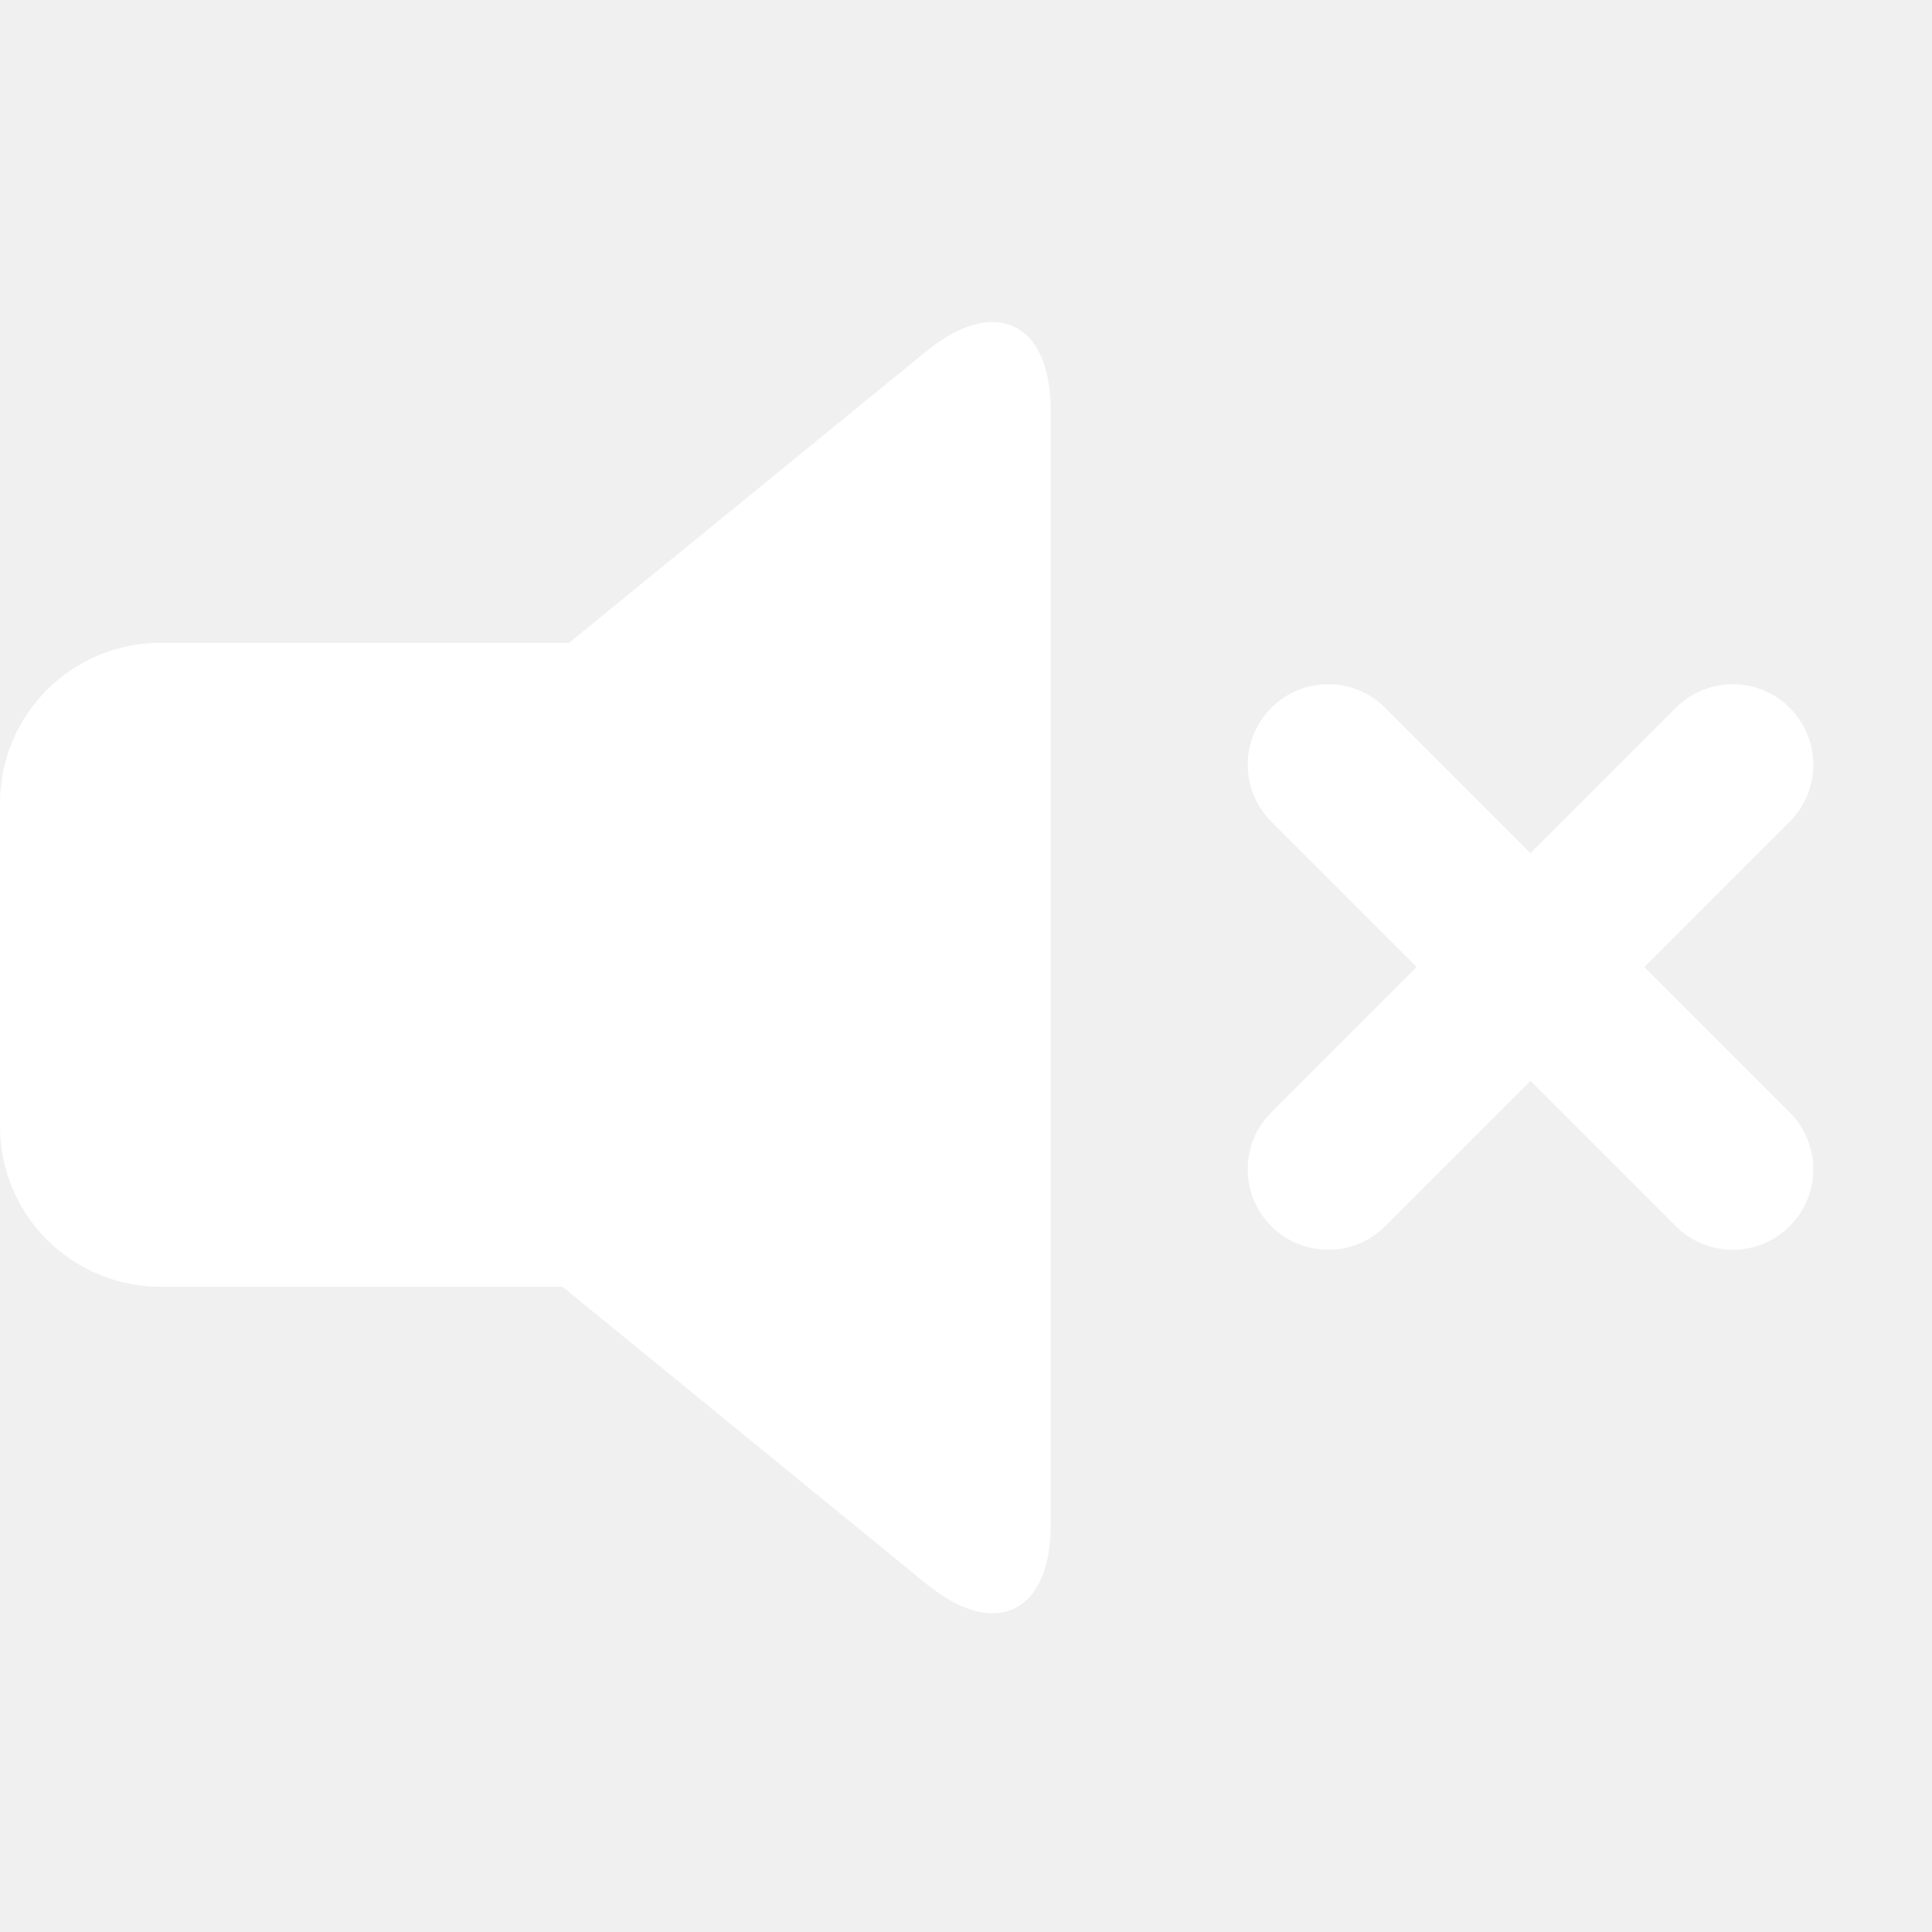
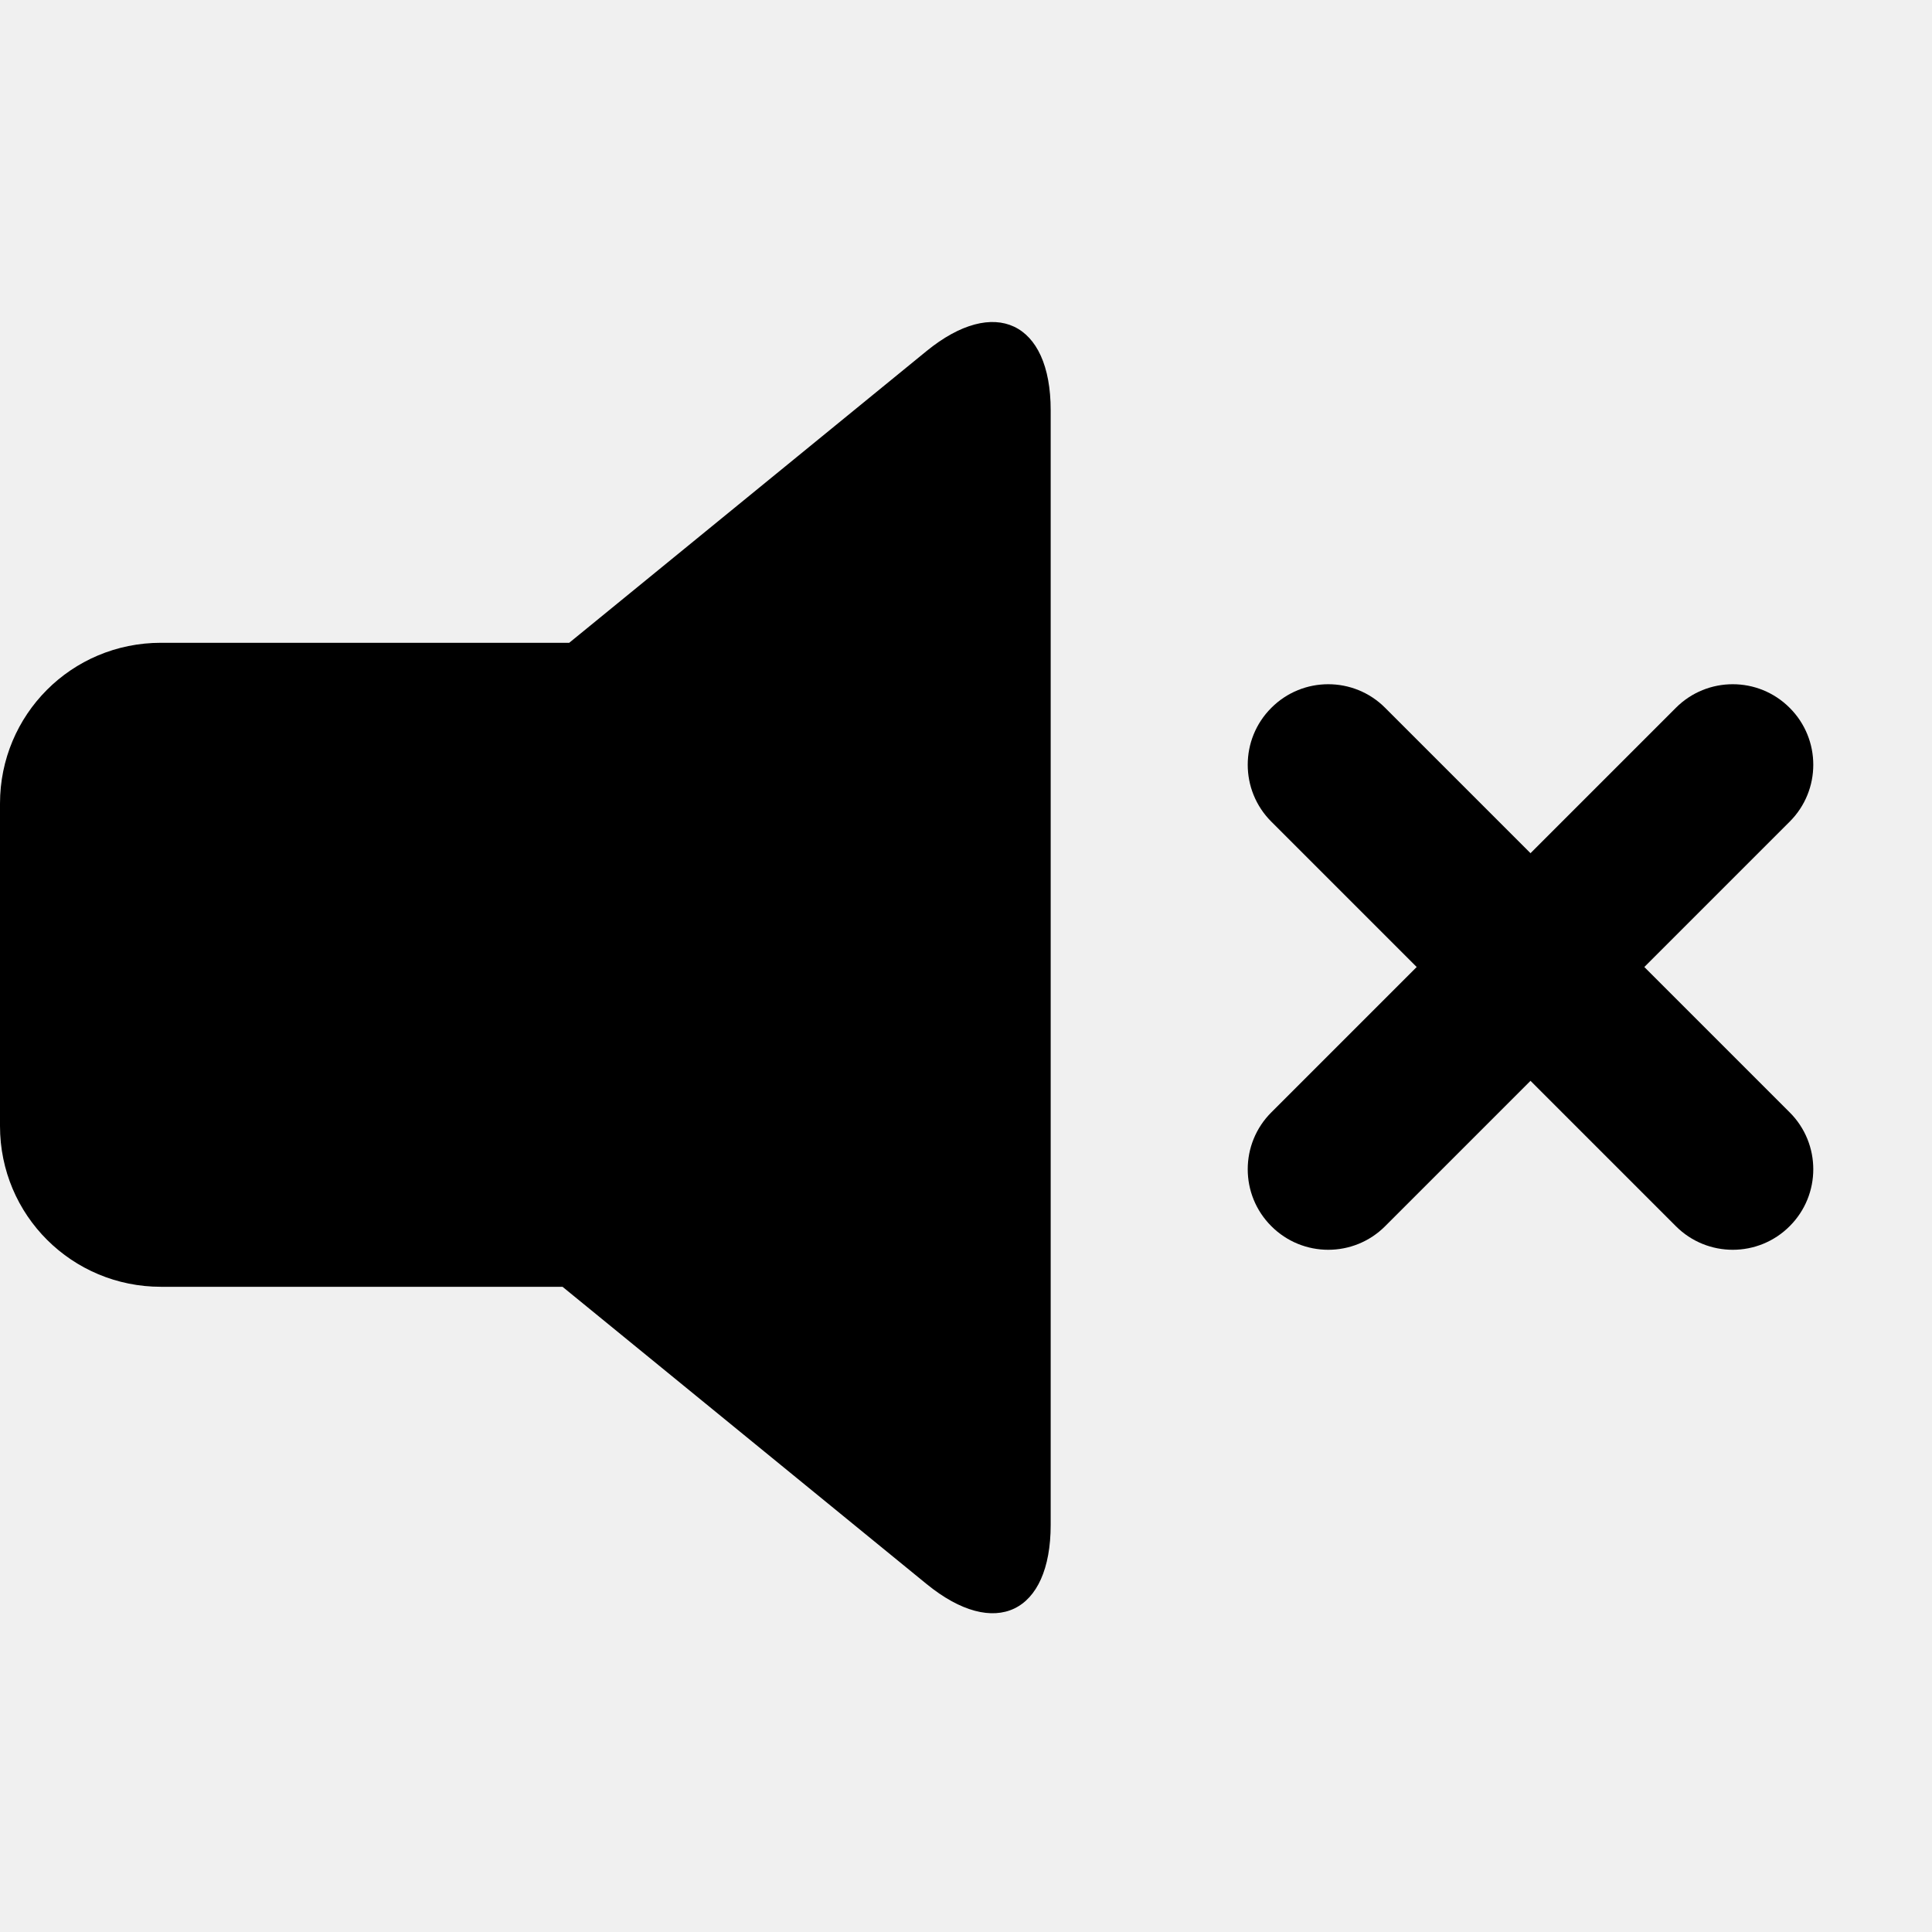
<svg xmlns="http://www.w3.org/2000/svg" width="24px" height="24px" viewBox="0 0 24 24" version="1.1">
  <defs />
  <g id="Welcome" stroke="none" stroke-width="1" fill="none" fill-rule="evenodd">
-     <g id="volume_off" fill="#FFFFFF">
+     <g id="volume_off" fill="#000000">
      <g id="Triangle-1-Copy-2-+-Line-+-Line-Copy" transform="translate(0, 4)">
        <path d="M7.071,3.985 L11.51,0.361 C12.352,-0.326 13.052,-0.005 13.052,1.096 L13.052,14.942 C13.052,16.039 12.361,16.372 11.51,15.677 L6.988,11.985 L2,11.985 C0.895,11.985 0,11.098 0,9.987 L0,5.983 C0,4.879 0.887,3.985 2,3.985 L7.071,3.985 Z" id="Triangle-1-Copy-2" />
      </g>
      <g id="Line-+-Line-Copy-2" transform="translate(15, 8)">
        <path d="M0.793,2.207 L5.818,7.232 C6.208,7.623 6.842,7.623 7.232,7.232 C7.623,6.842 7.623,6.208 7.232,5.818 L2.207,0.793 C1.817,0.402 1.183,0.402 0.793,0.793 C0.402,1.183 0.402,1.817 0.793,2.207 L0.793,2.207 Z" id="Shape" />
        <path d="M5.818,0.793 L0.793,5.818 C0.402,6.208 0.402,6.842 0.793,7.232 C1.183,7.623 1.817,7.623 2.207,7.232 L7.232,2.207 C7.623,1.817 7.623,1.183 7.232,0.793 C6.842,0.402 6.208,0.402 5.818,0.793 L5.818,0.793 Z" id="Shape" />
      </g>
    </g>
  </g>
</svg>
